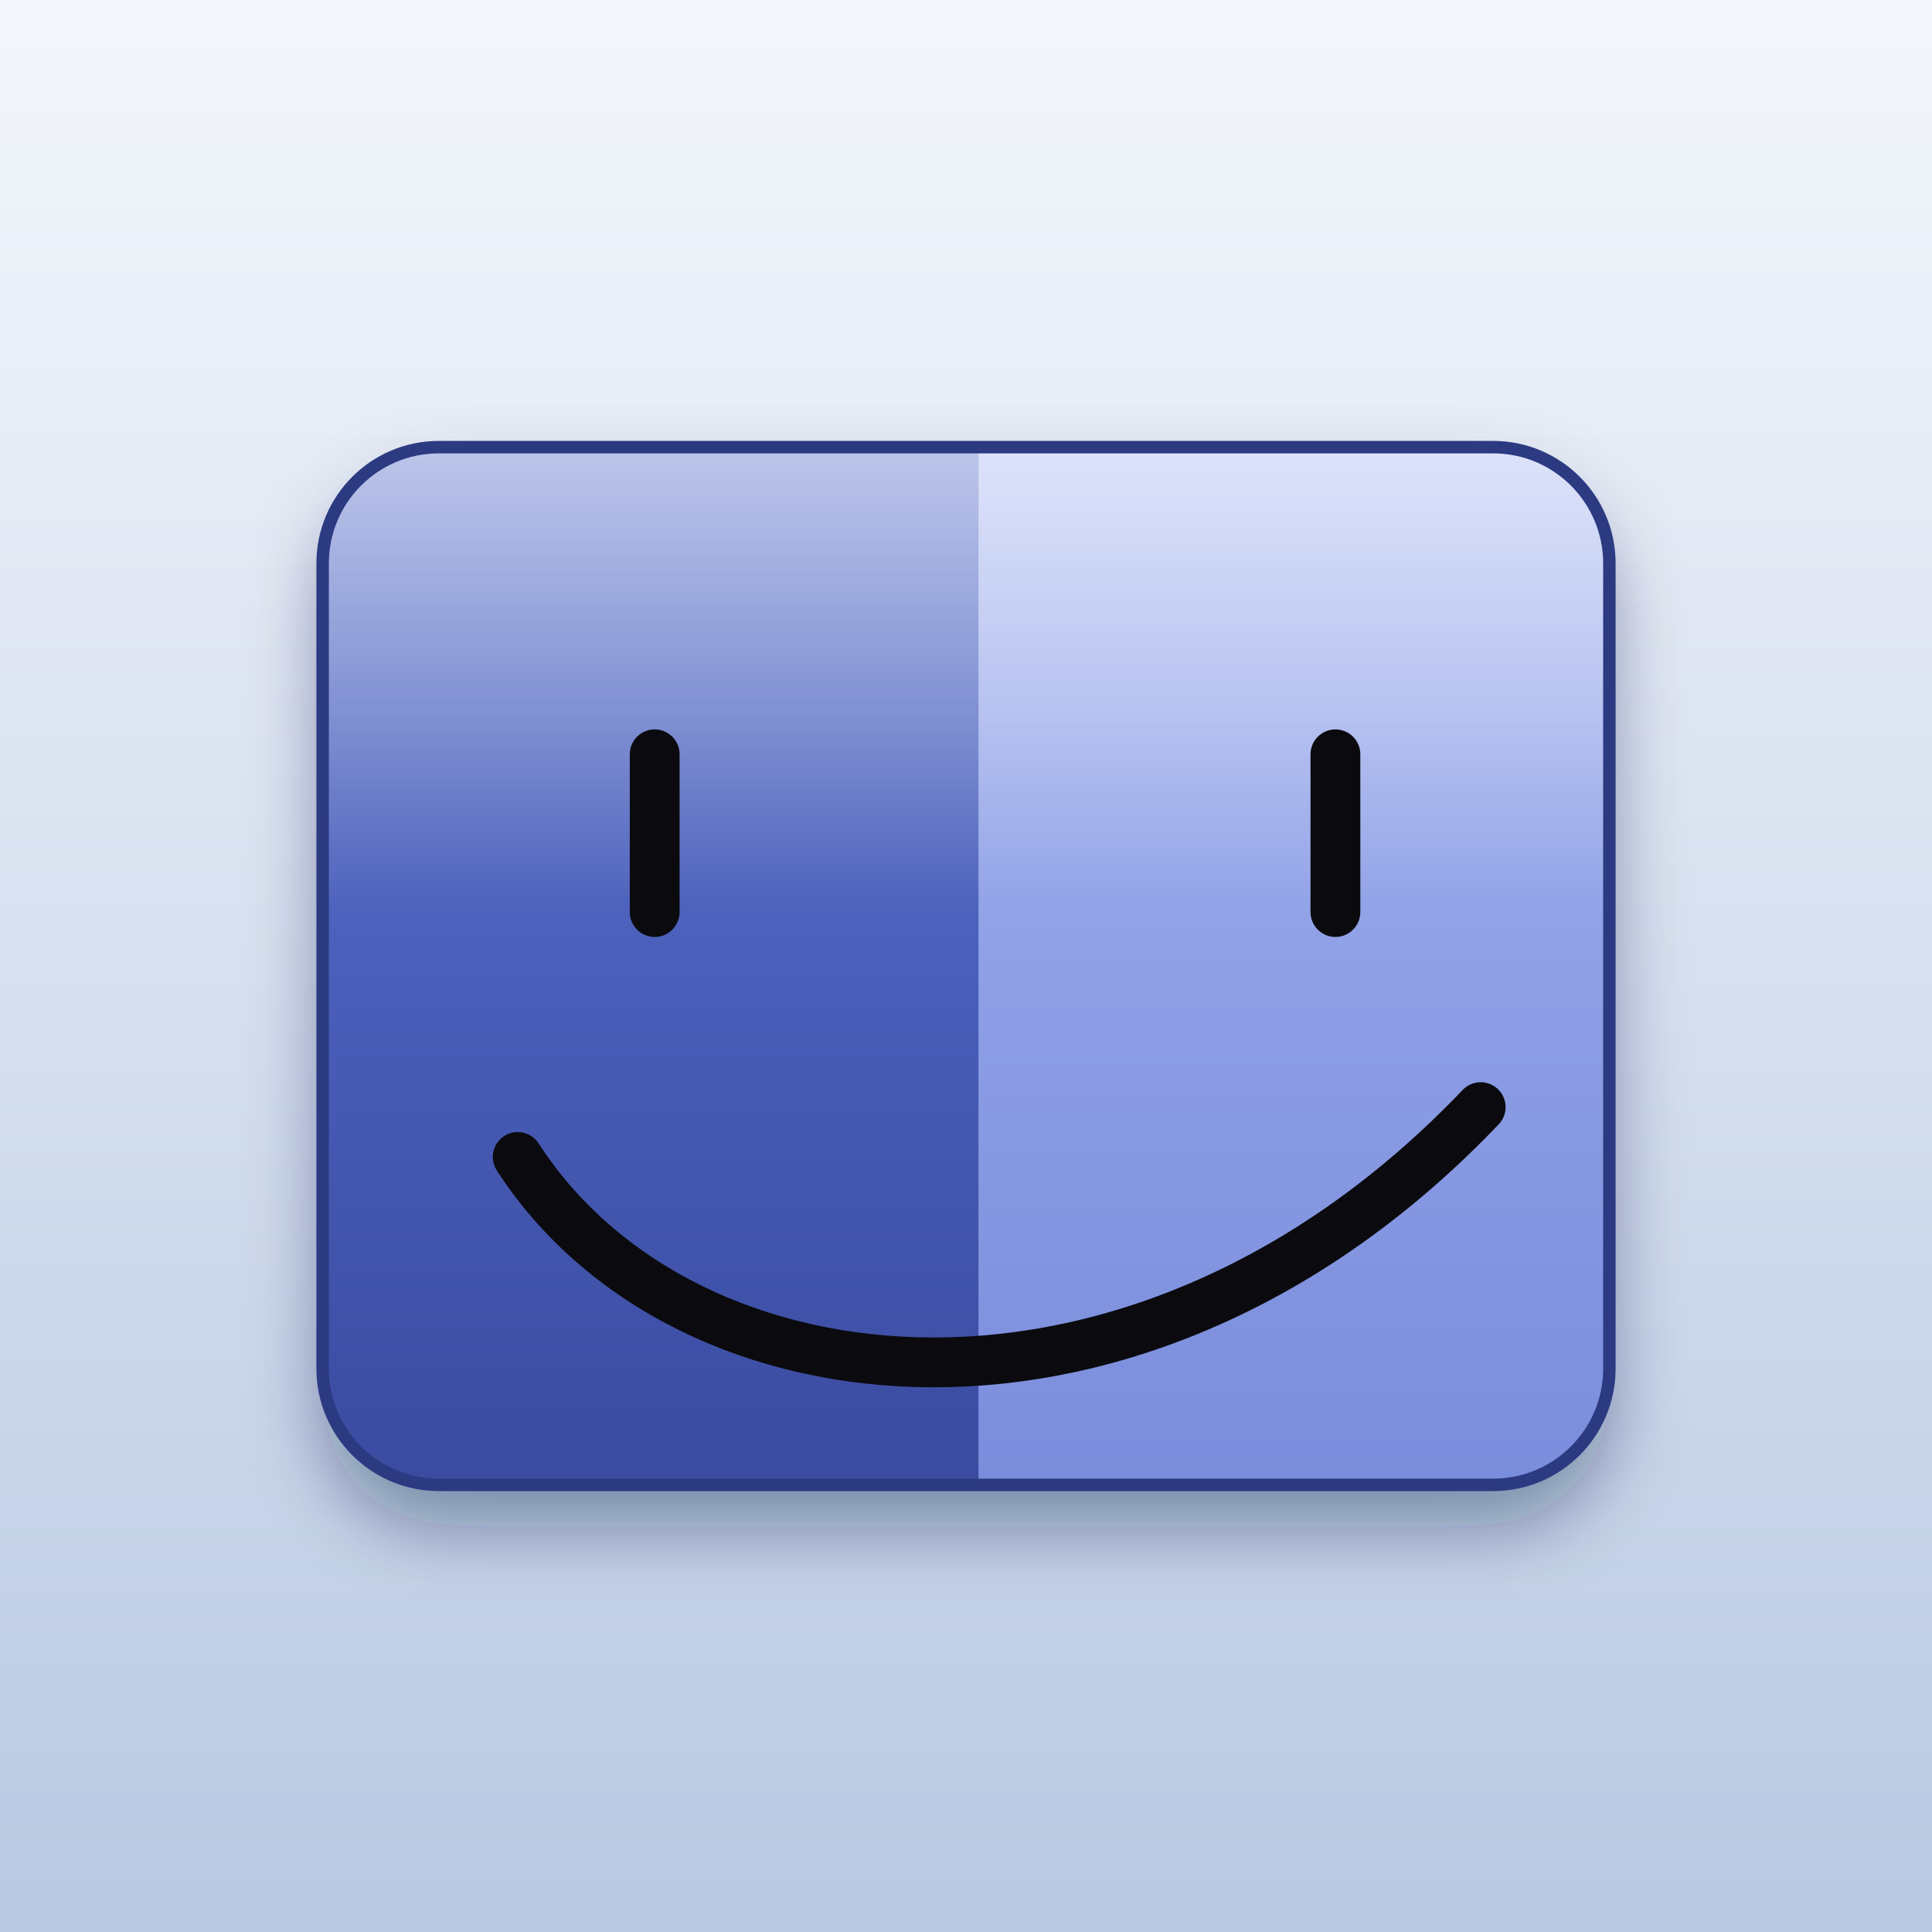
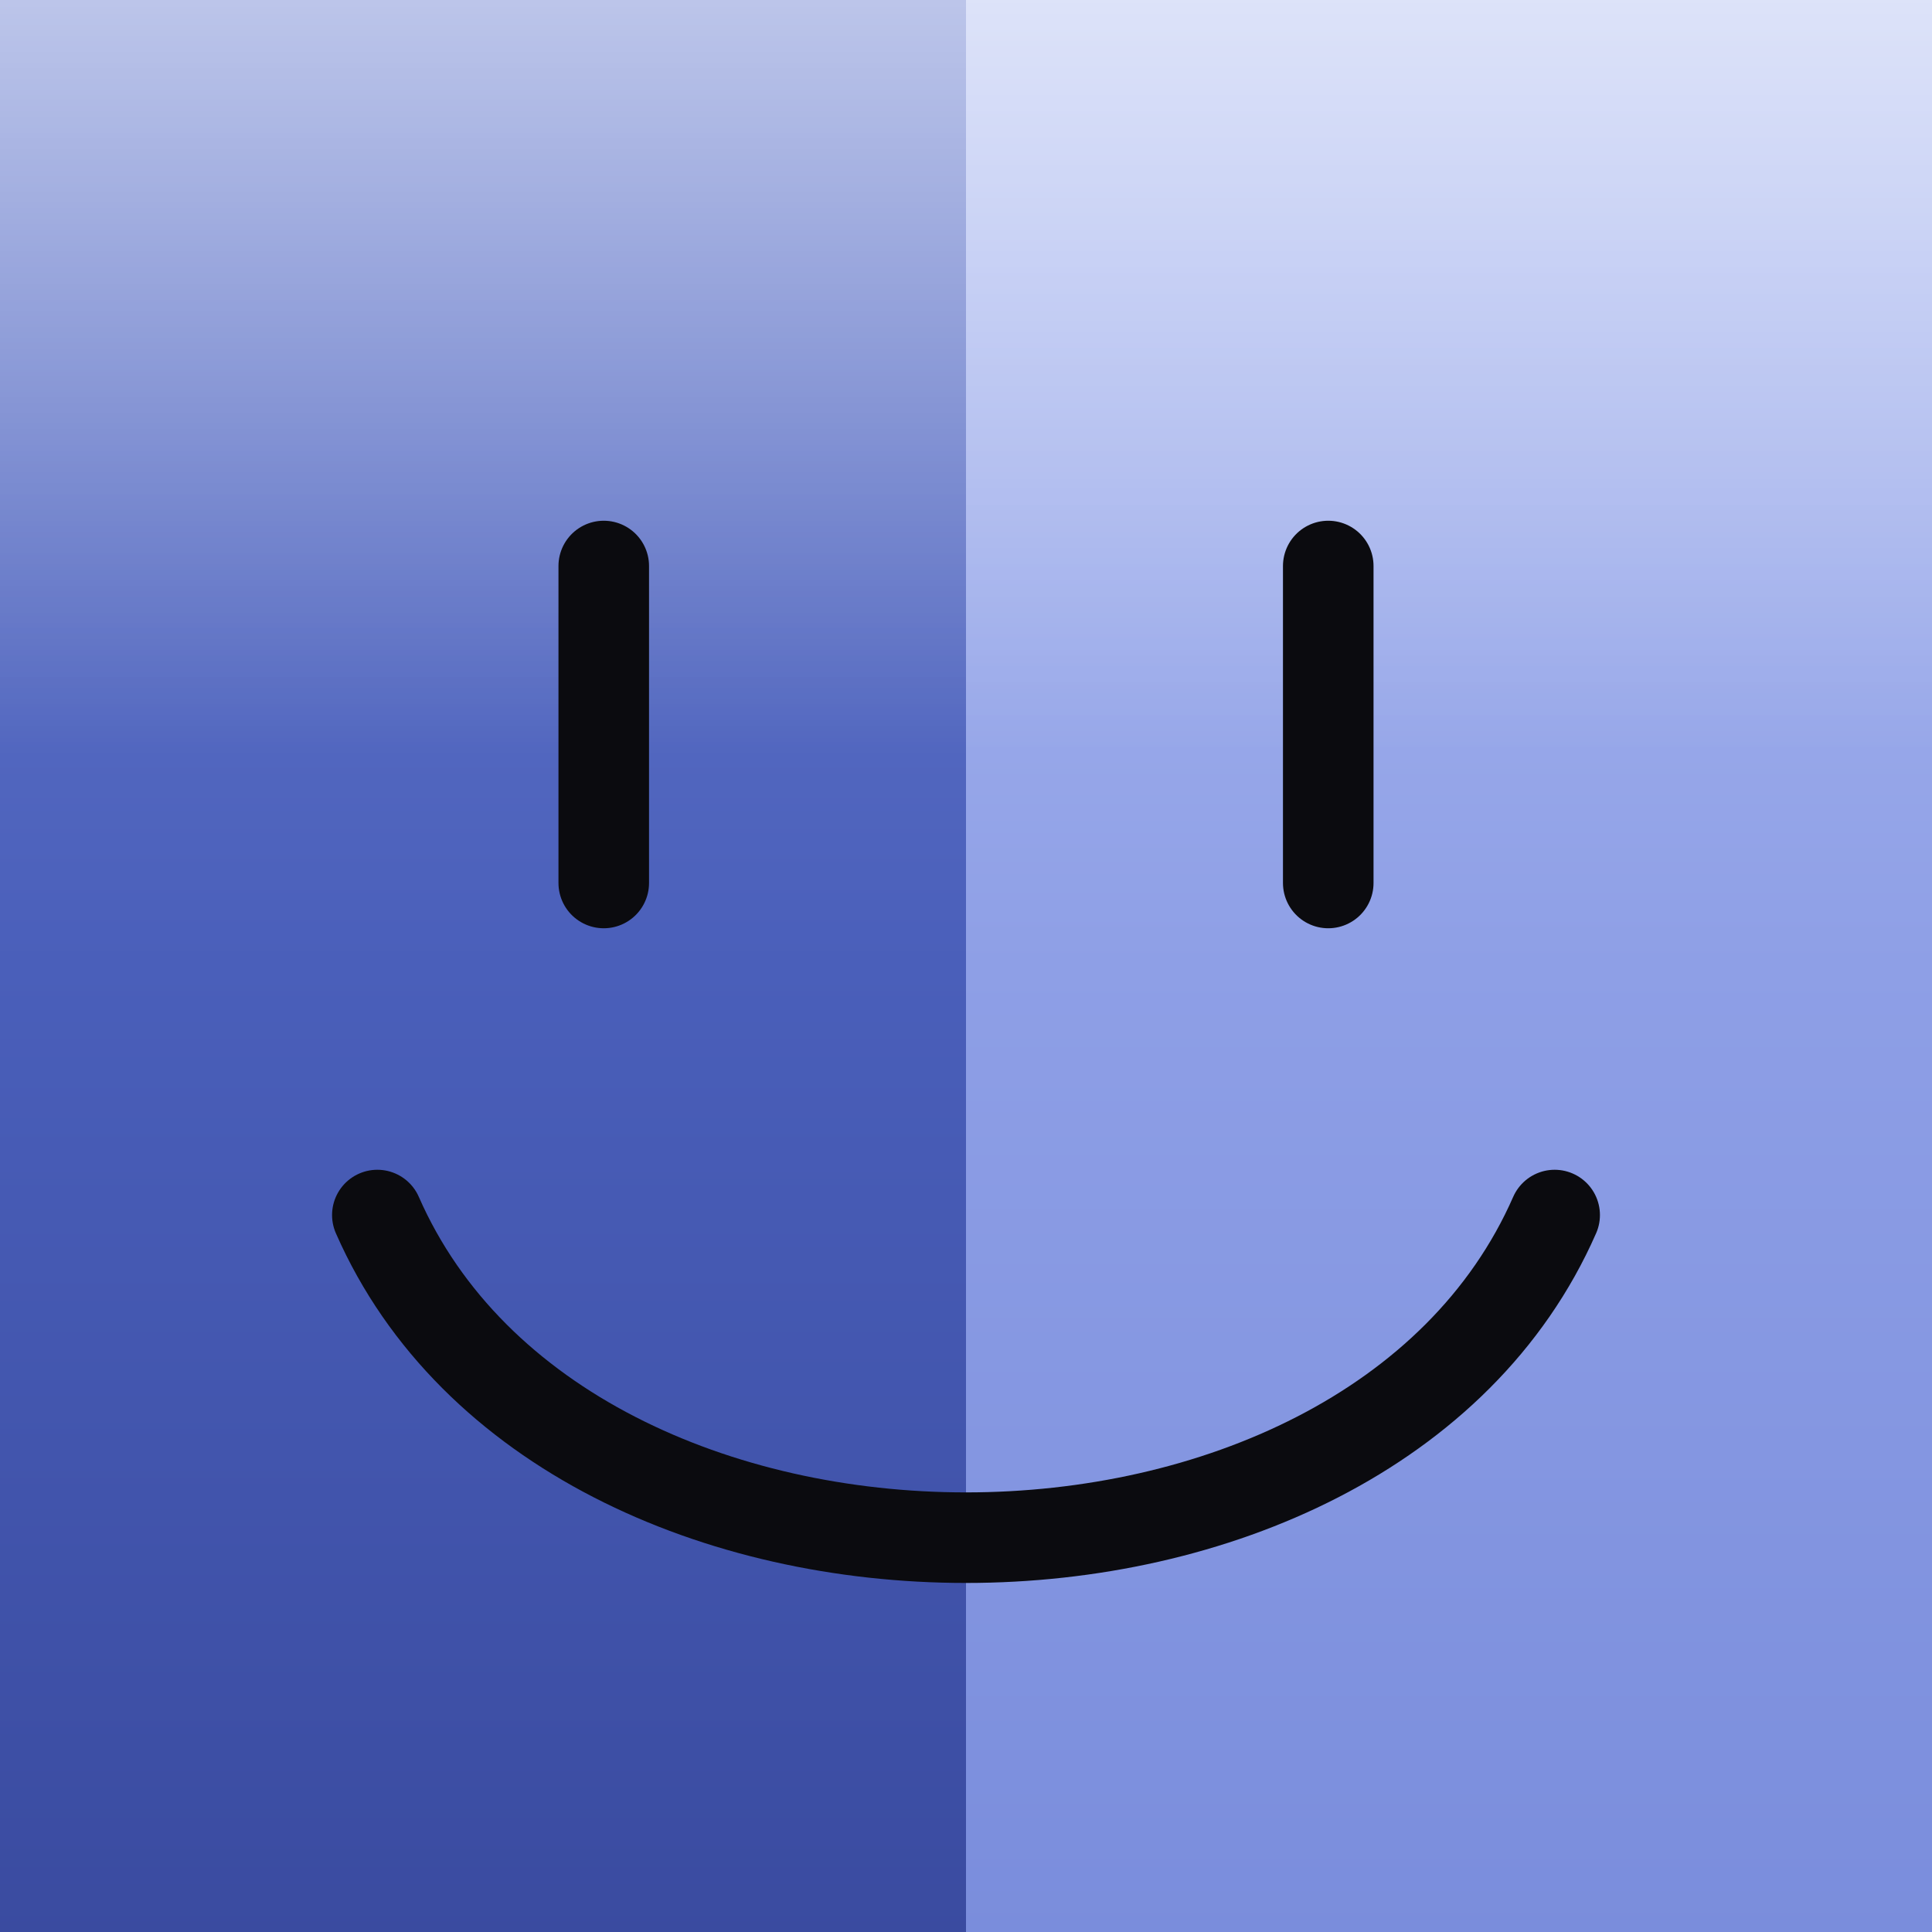
<svg xmlns="http://www.w3.org/2000/svg" viewBox="0 0 512 512">
  <defs>
    <linearGradient id="bg" x1="0" y1="0" x2="0" y2="1">
      <stop offset="0" stop-color="#f4f7fc" />
      <stop offset="1" stop-color="#b9c9e2" />
    </linearGradient>
    <linearGradient id="left" x1="0" y1="0" x2="0" y2="1">
      <stop offset="0" stop-color="#6b7fd0" />
      <stop offset="0.5" stop-color="#4a5fba" />
      <stop offset="1" stop-color="#3a4ba0" />
    </linearGradient>
    <linearGradient id="right" x1="0" y1="0" x2="0" y2="1">
      <stop offset="0" stop-color="#b3c0f2" />
      <stop offset="0.5" stop-color="#8e9fe6" />
      <stop offset="1" stop-color="#7a8ddc" />
    </linearGradient>
    <linearGradient id="gloss" x1="0" y1="0" x2="0" y2="1">
      <stop offset="0" stop-color="#fff" stop-opacity="0.55" />
      <stop offset="1" stop-color="#fff" stop-opacity="0" />
    </linearGradient>
-     <clipPath id="tile">
-       <rect x="101" y="131" width="310" height="250" rx="28" />
-     </clipPath>
-     <filter id="shadow" x="-20%" y="-20%" width="140%" height="150%">
-       <feDropShadow dx="0" dy="10" stdDeviation="9" flood-color="#0b1b45" flood-opacity="0.4" />
-     </filter>
  </defs>
-   <rect width="512" height="512" fill="url(#bg)" />
-   <g transform="translate(256 256) scale(1.1) translate(-256 -256)">
-     <rect x="101" y="131" width="310" height="250" rx="28" fill="#3a4ba0" filter="url(#shadow)" />
-     <g clip-path="url(#tile)">
-       <rect x="101" y="131" width="158" height="250" fill="url(#left)" />
-       <rect x="259" y="131" width="152" height="250" fill="url(#right)" />
-       <rect x="101" y="131" width="310" height="110" fill="url(#gloss)" />
-     </g>
-     <rect x="101" y="131" width="310" height="250" rx="28" fill="none" stroke="#2c3a82" stroke-width="3" />
-     <g fill="none" stroke="#0b0b0f" stroke-width="12" stroke-linecap="round" stroke-linejoin="round">
-       <path d="M181 205v38" />
-       <path d="M345 205v38" />
-       <path d="M148 302c40 62 150 74 232-12" />
-     </g>
+   <rect width="256" height="512" fill="url(#left)" />
+   <rect x="256" width="256" height="512" fill="url(#right)" />
+   <rect width="512" height="200" fill="url(#gloss)" />
+   <g fill="none" stroke="#0b0b0f" stroke-width="24" stroke-linecap="round" stroke-linejoin="round">
+     <path d="M160 150v84" />
+     <path d="M352 150v84" />
+     <path d="M100 322C150 436 362 436 412 322" />
  </g>
</svg>
